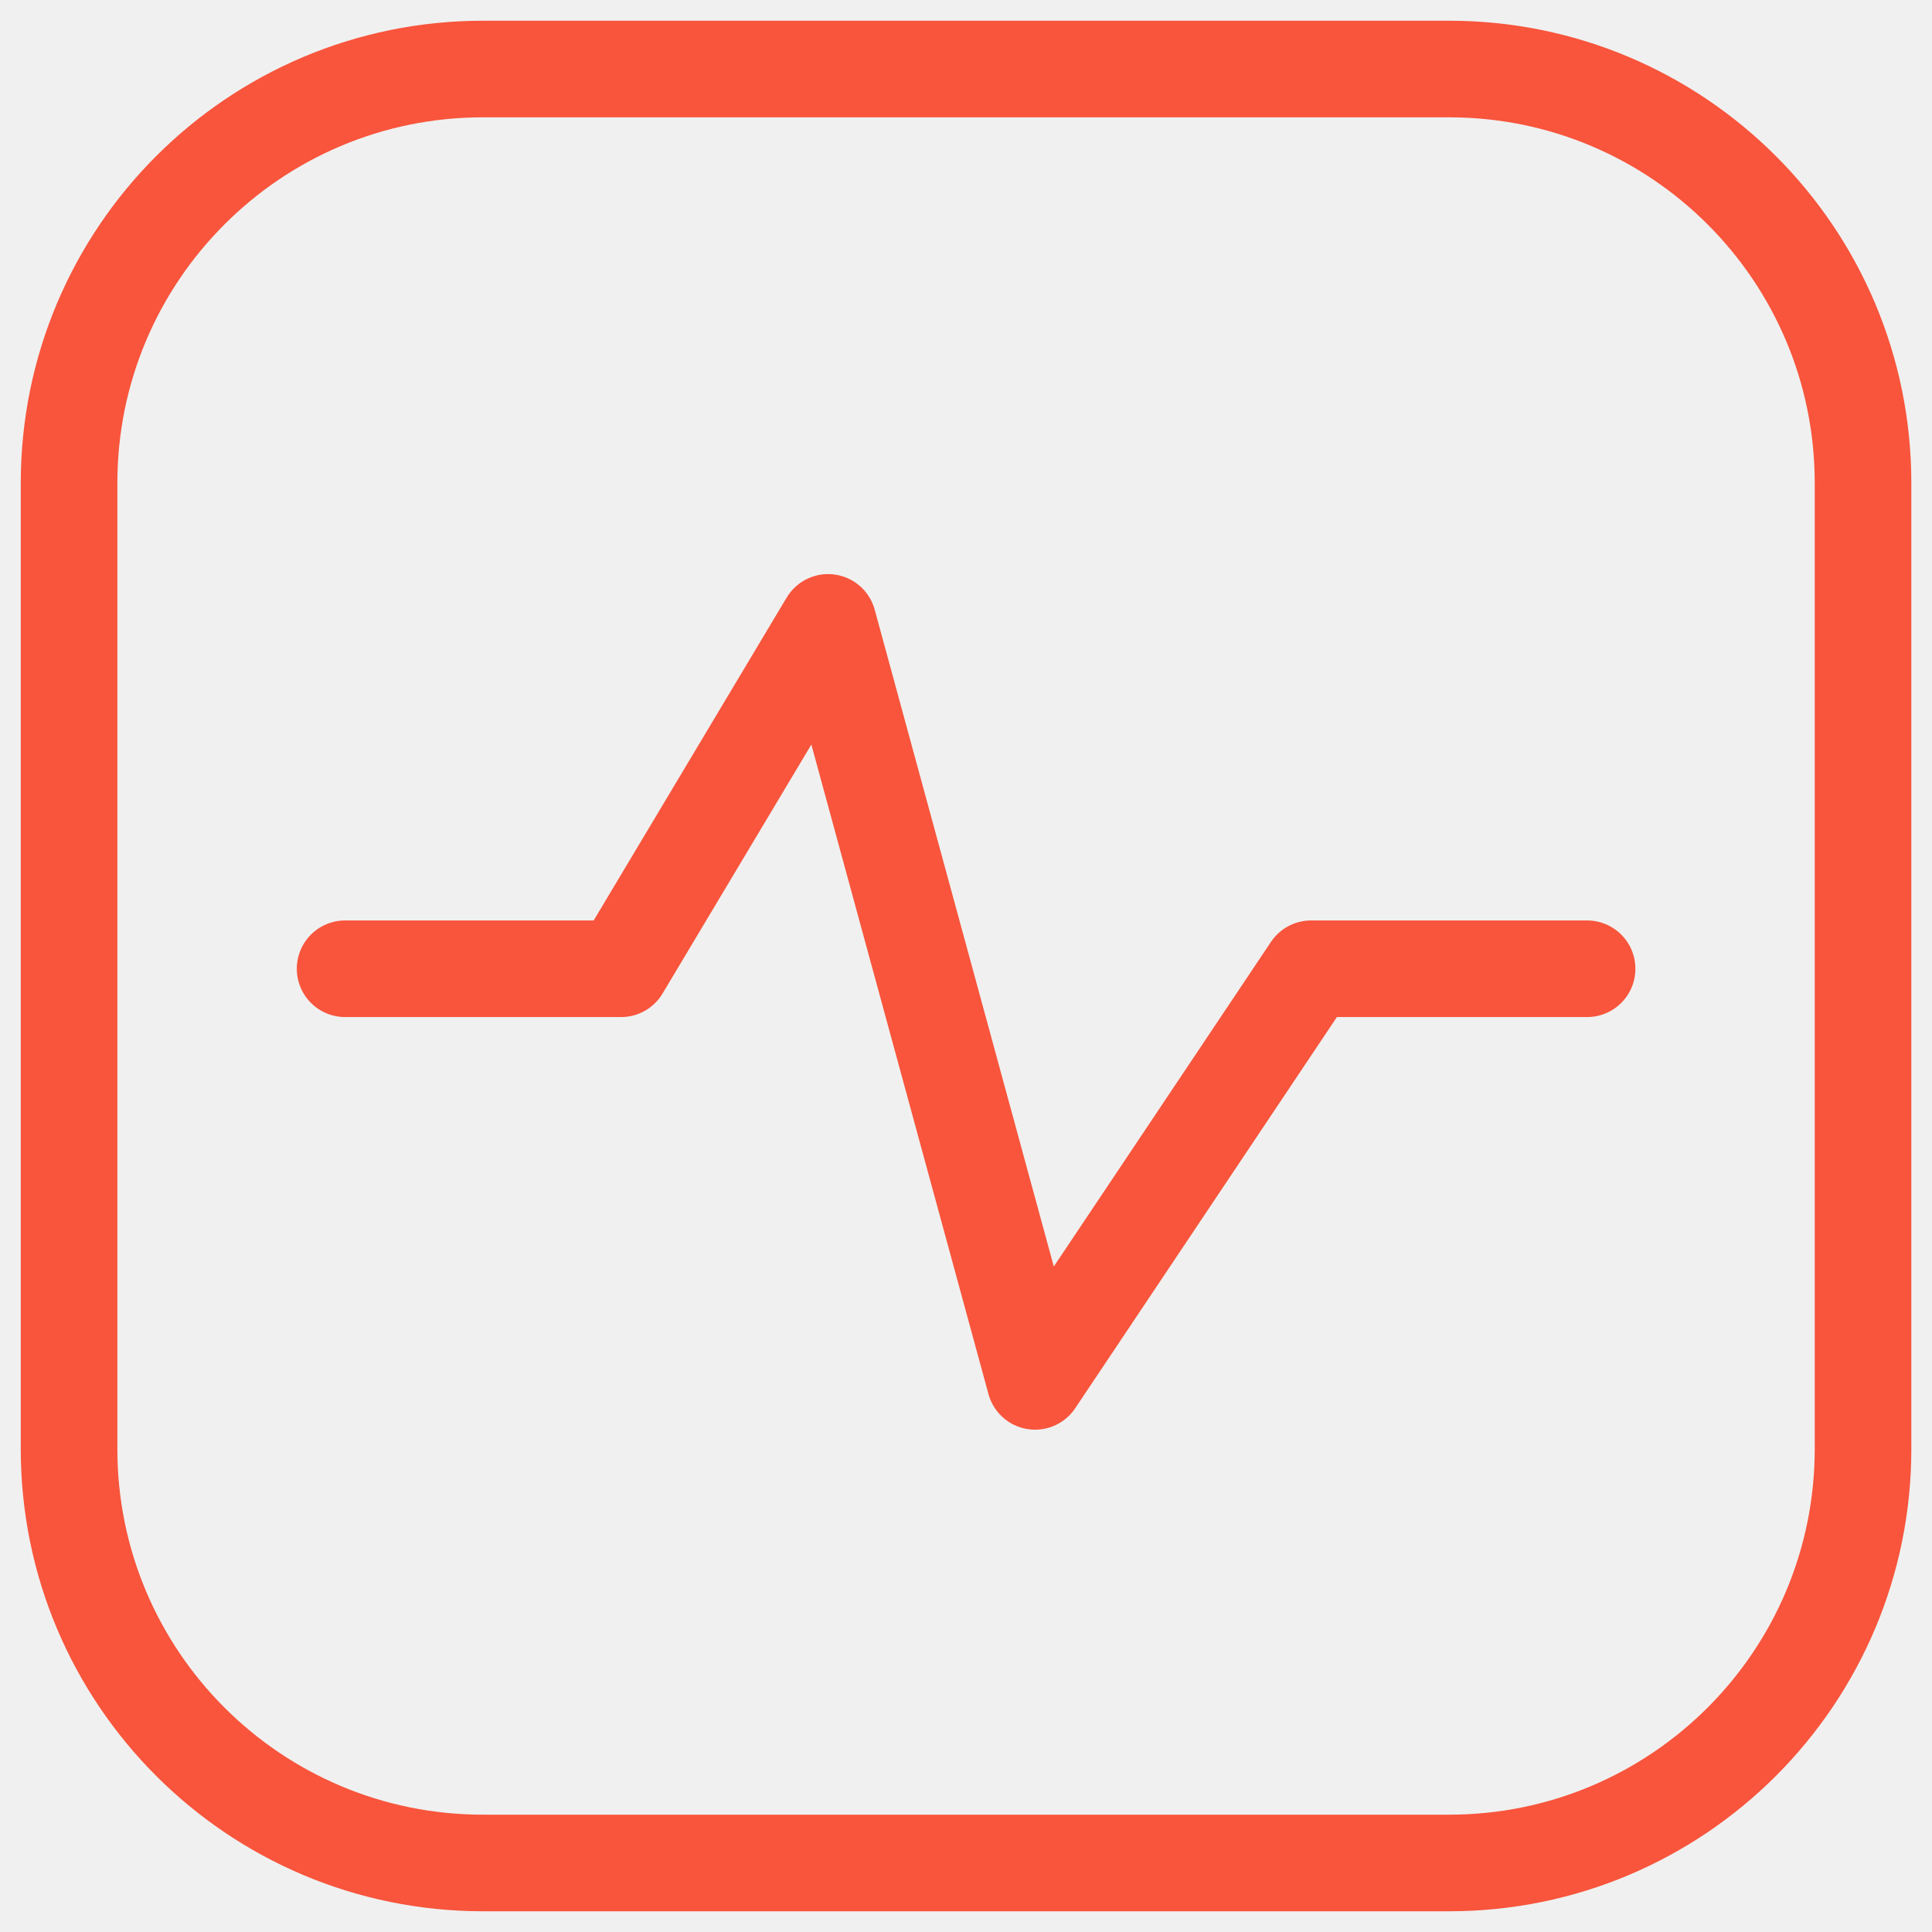
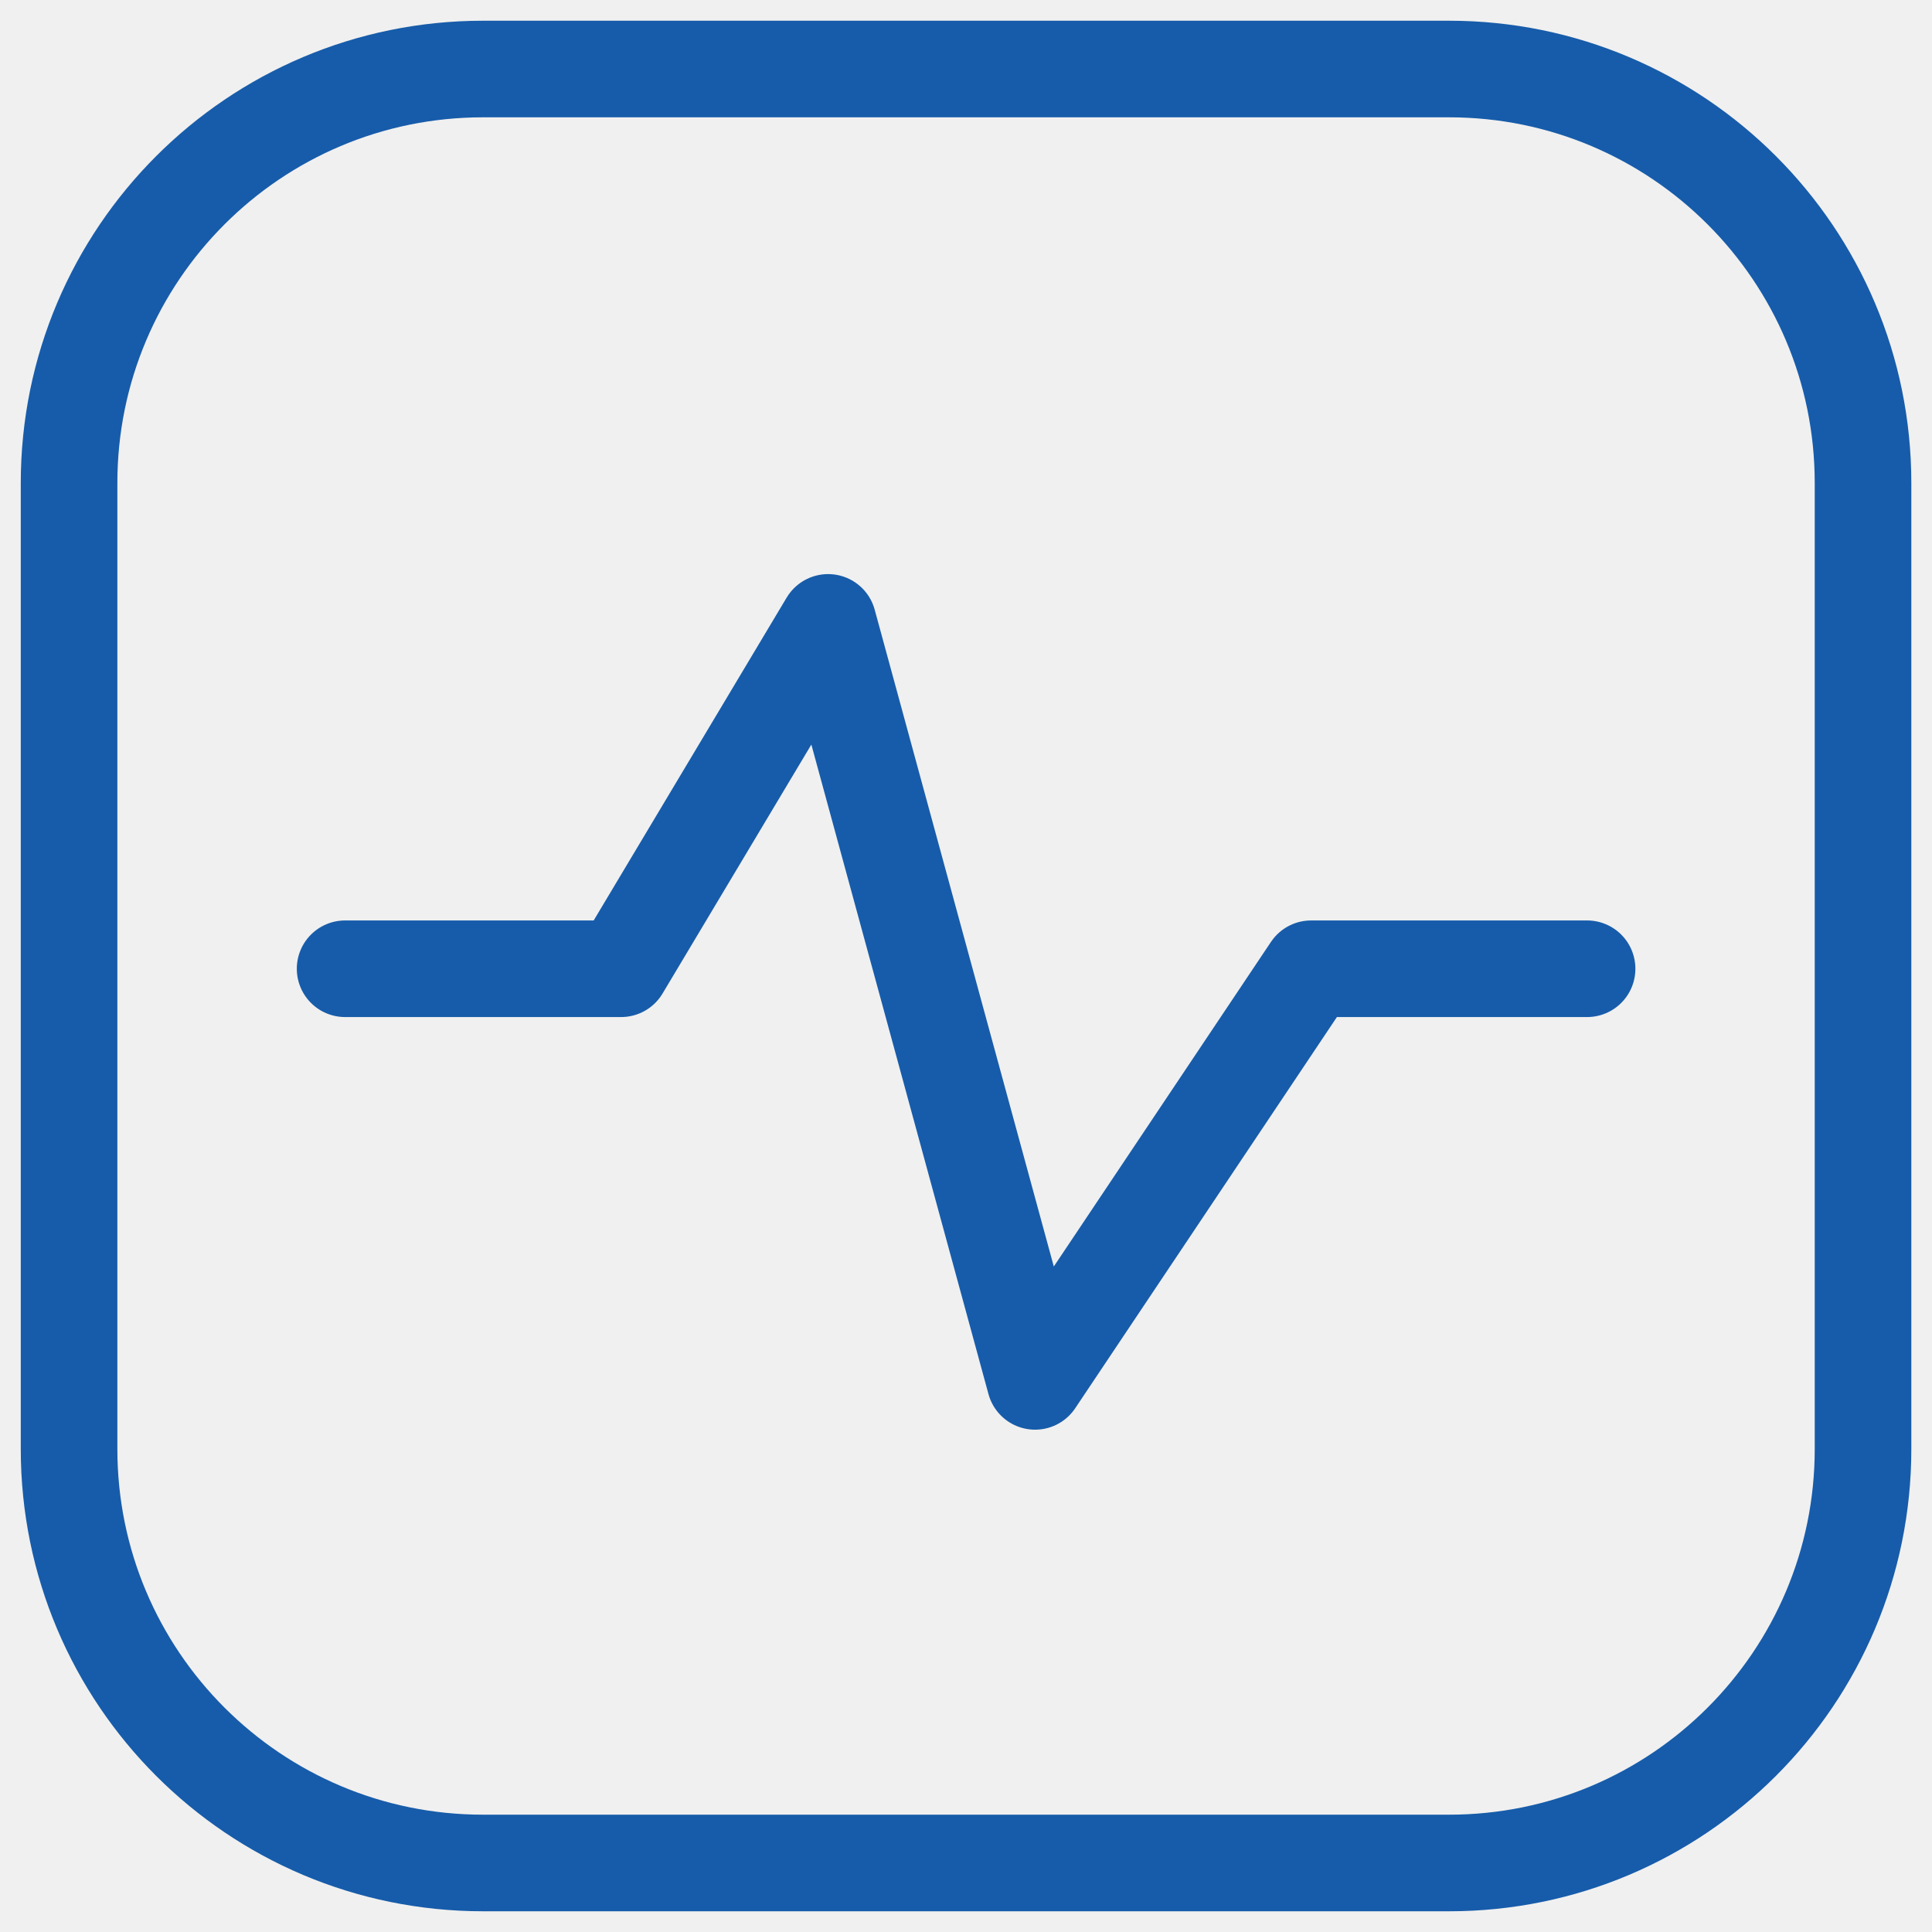
<svg xmlns="http://www.w3.org/2000/svg" width="40" height="40" viewBox="0 0 40 40" fill="none">
  <g clip-path="url(#clip0_102_2811)">
-     <path d="M30.001 1.429H10.001C5.267 1.429 1.43 5.266 1.43 10V30C1.43 34.734 5.267 38.571 10.001 38.571H30.001C34.735 38.571 38.572 34.734 38.572 30V10C38.572 5.266 34.735 1.429 30.001 1.429Z" stroke="#F8553C" stroke-width="2" stroke-linecap="round" stroke-linejoin="round" />
-     <path d="M7.145 20.057H12.859L17.145 12.886L21.43 28.6L27.145 20.057H32.859" stroke="#F8553C" stroke-width="2" stroke-linecap="round" stroke-linejoin="round" />
+     <path d="M30.001 1.429H10.001C5.267 1.429 1.43 5.266 1.43 10V30C1.43 34.734 5.267 38.571 10.001 38.571H30.001C34.735 38.571 38.572 34.734 38.572 30V10C38.572 5.266 34.735 1.429 30.001 1.429Z" stroke="#175caa" stroke-width="2" stroke-linecap="round" stroke-linejoin="round" />
+     <path d="M7.145 20.057H12.859L17.145 12.886L21.43 28.6L27.145 20.057H32.859" stroke="#175caa" stroke-width="2" stroke-linecap="round" stroke-linejoin="round" />
  </g>
  <defs>
    <clipPath id="clip0_102_2811">
      <rect width="40" height="40" fill="white" />
    </clipPath>
  </defs>
</svg>
